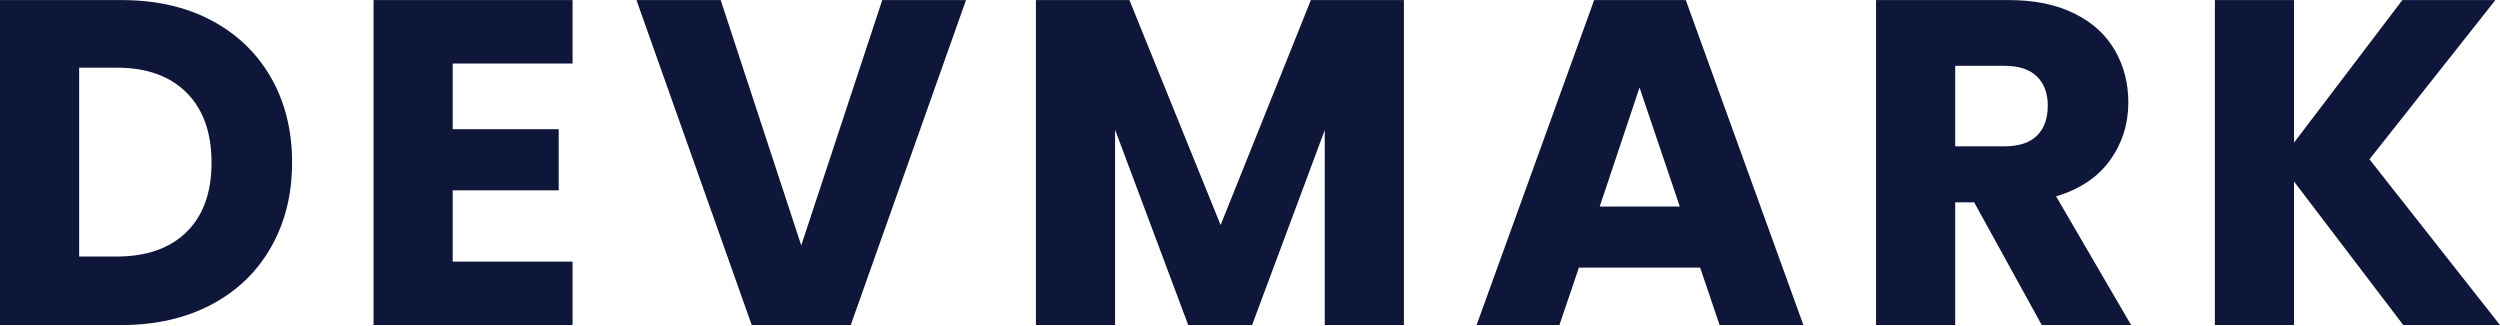
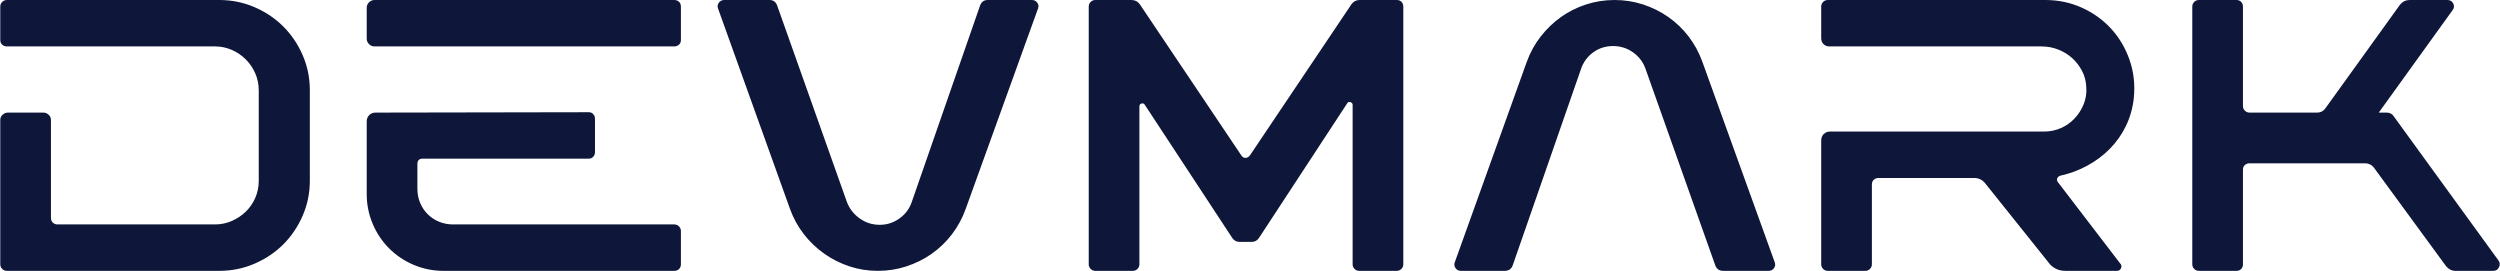
- <svg xmlns="http://www.w3.org/2000/svg" viewBox="0 0 769.37 100.00" width="769" height="100" role="img" aria-label="DEVMARK">
-   <path fill="#0E1739" d="M89.89 50.00Q89.89 64.67 83.40 76.07Q76.92 87.46 65.03 93.73Q53.13 100.00 37.46 100.00H0.00V0.00H37.46Q53.28 0.00 65.10 6.27Q76.92 12.54 83.40 23.86Q89.89 35.19 89.89 50.00ZM65.10 50.00Q65.10 36.18 57.41 28.49Q49.72 20.80 35.90 20.80H24.36V78.92H35.90Q49.72 78.92 57.41 71.37Q65.10 63.82 65.10 50.00ZM139.32 19.52V39.74H171.94V58.55H139.32V80.48H176.21V100.00H114.96V0.00H176.21V19.52ZM297.29 0.00 261.82 100.00H231.34L195.87 0.00H221.79L246.58 75.50L271.51 0.00ZM432.05 0.00V100.00H407.69V40.03L385.33 100.00H365.67L343.16 39.89V100.00H318.80V0.00H347.58L375.64 69.23L403.42 0.00ZM523.22 82.34H485.90L479.91 100.00H454.42L490.60 0.00H518.80L554.99 100.00H529.20ZM516.95 63.53 504.56 26.92 492.31 63.53ZM628.35 100.00 607.55 62.25H601.71V100.00H577.35V0.00H618.23Q630.06 0.00 638.39 4.13Q646.72 8.26 650.85 15.46Q654.99 22.65 654.99 31.48Q654.99 41.45 649.36 49.29Q643.73 57.12 632.76 60.40L655.84 100.00ZM601.71 45.01H616.81Q623.50 45.01 626.85 41.74Q630.20 38.46 630.20 32.48Q630.20 26.78 626.85 23.50Q623.50 20.23 616.81 20.23H601.71ZM739.60 100.00 705.98 55.84V100.00H681.62V0.00H705.98V43.87L739.32 0.00H767.95L729.20 49.00L769.37 100.00Z" />
+ <svg xmlns="http://www.w3.org/2000/svg" viewBox="0 0 922.80 100.00" width="923" height="100" role="img" aria-label="DEVMARK">
+   <path fill="#0E1739" d="M80.86 0.00Q87.71 0.00 93.86 2.64Q100.00 5.29 104.50 9.79Q109.00 14.29 111.64 20.36Q114.29 26.43 114.29 33.29V66.71Q114.29 73.57 111.64 79.64Q109.00 85.71 104.50 90.21Q100.00 94.71 93.86 97.36Q87.71 100.00 80.86 100.00H2.43Q1.43 100.00 0.71 99.29Q0.00 98.57 0.00 97.57V44.29Q0.00 43.14 0.86 42.36Q1.71 41.57 2.86 41.57H15.86Q17.00 41.57 17.86 42.36Q18.71 43.14 18.71 44.29V80.43Q18.71 81.57 19.43 82.21Q20.14 82.86 21.14 82.86H79.29Q82.57 82.86 85.50 81.57Q88.43 80.29 90.64 78.14Q92.86 76.00 94.14 73.07Q95.43 70.14 95.43 66.71V33.43Q95.43 30.00 94.14 27.07Q92.86 24.14 90.64 21.93Q88.43 19.71 85.50 18.43Q82.57 17.14 79.29 17.14H2.43Q1.43 17.14 0.71 16.50Q0.00 15.86 0.00 14.71V2.43Q0.00 1.43 0.71 0.71Q1.43 0.00 2.43 0.00ZM248.86 82.86Q249.86 82.86 250.57 83.57Q251.29 84.29 251.29 85.29V97.57Q251.29 98.71 250.57 99.36Q249.86 100.00 248.86 100.00H163.71Q157.86 100.00 152.64 97.79Q147.43 95.57 143.57 91.71Q139.71 87.86 137.50 82.64Q135.29 77.43 135.29 71.57V44.86Q135.29 43.43 136.21 42.50Q137.14 41.57 138.57 41.57L217.29 41.43Q218.29 41.43 218.93 42.14Q219.57 42.86 219.57 43.86V56.14Q219.57 57.14 218.93 57.86Q218.29 58.57 217.29 58.57H156.00Q154.00 58.57 154.00 60.57V69.71Q154.00 72.43 155.00 74.86Q156.00 77.29 157.79 79.07Q159.57 80.86 162.00 81.86Q164.43 82.86 167.14 82.86ZM248.86 0.00Q249.86 0.00 250.57 0.64Q251.29 1.29 251.29 2.43V14.86Q251.29 15.86 250.57 16.50Q249.86 17.14 248.86 17.14H138.14Q137.00 17.14 136.14 16.29Q135.29 15.43 135.29 14.29V2.86Q135.29 1.71 136.14 0.86Q137.00 0.00 138.14 0.00ZM380.86 0.00Q382.14 0.00 382.86 1.00Q383.57 2.00 383.14 3.14L356.43 77.14Q354.57 82.29 351.36 86.50Q348.14 90.71 343.86 93.71Q339.57 96.71 334.50 98.36Q329.43 100.00 324.00 100.00Q318.57 100.00 313.57 98.36Q308.57 96.71 304.29 93.71Q300.00 90.71 296.71 86.50Q293.43 82.29 291.57 77.14L265.00 3.14Q264.57 2.00 265.29 1.00Q266.00 0.00 267.29 0.00H284.00Q286.14 0.00 286.86 2.14L312.57 74.57Q314.00 78.29 317.29 80.64Q320.57 83.00 324.71 83.00Q328.71 83.00 332.00 80.64Q335.29 78.29 336.57 74.43L361.71 2.14Q362.43 0.00 364.57 0.00ZM515.57 0.00Q516.71 0.00 517.36 0.71Q518.00 1.43 518.00 2.43V97.57Q518.00 98.57 517.29 99.29Q516.57 100.00 515.57 100.00H501.71Q500.71 100.00 500.00 99.29Q499.29 98.57 499.29 97.57V38.71Q499.29 38.00 498.50 37.71Q497.71 37.43 497.29 38.14L464.71 87.86Q463.71 89.29 462.14 89.29H457.43Q455.86 89.29 454.86 87.86L422.57 38.71Q422.14 38.00 421.36 38.21Q420.57 38.43 420.57 39.29V97.57Q420.57 98.57 419.86 99.29Q419.14 100.00 418.14 100.00H404.29Q403.29 100.00 402.57 99.29Q401.86 98.57 401.86 97.57V2.43Q401.86 1.43 402.57 0.71Q403.29 0.00 404.29 0.00H417.57Q419.57 0.00 420.71 1.57L458.14 57.29Q458.71 58.29 459.71 58.29Q460.71 58.29 461.43 57.29L498.86 1.57Q500.00 0.00 501.86 0.00ZM655.14 96.86Q655.57 98.00 654.86 99.00Q654.14 100.00 652.86 100.00H636.14Q633.86 100.00 633.14 97.86L607.43 25.43Q606.14 21.71 602.86 19.36Q599.57 17.00 595.43 17.00Q591.29 17.00 588.07 19.36Q584.86 21.71 583.57 25.57L558.43 97.86Q557.71 100.00 555.43 100.00H539.29Q538.00 100.00 537.29 99.00Q536.57 98.00 537.00 96.86L563.57 22.86Q565.43 17.71 568.71 13.50Q572.00 9.29 576.21 6.29Q580.43 3.29 585.50 1.64Q590.57 0.00 596.00 0.00Q601.43 0.00 606.50 1.64Q611.57 3.29 615.86 6.29Q620.14 9.29 623.36 13.50Q626.57 17.71 628.43 22.86ZM760.57 64.86Q759.71 65.14 759.43 65.86Q759.14 66.57 759.71 67.29L782.57 97.14Q783.43 98.00 783.00 99.00Q782.57 100.00 781.43 100.00H762.43Q759.14 100.00 756.86 97.71L732.86 67.71Q731.29 65.71 728.71 65.71H693.43Q692.43 65.71 691.71 66.36Q691.00 67.00 691.00 68.14V97.57Q691.00 98.57 690.29 99.29Q689.57 100.00 688.57 100.00H674.71Q673.71 100.00 673.00 99.29Q672.29 98.57 672.29 97.57V51.86Q672.29 50.43 673.21 49.50Q674.14 48.57 675.57 48.57H754.57Q757.86 48.57 760.79 47.29Q763.71 46.00 765.86 43.71Q768.00 41.43 769.21 38.43Q770.43 35.43 770.14 32.00Q770.00 28.86 768.57 26.14Q767.14 23.43 764.93 21.43Q762.71 19.43 759.79 18.29Q756.86 17.14 753.57 17.14H675.29Q674.00 17.14 673.14 16.29Q672.29 15.43 672.29 14.14V2.43Q672.29 1.43 673.00 0.71Q673.71 0.00 674.71 0.00H755.00Q762.29 0.00 768.57 2.86Q774.86 5.71 779.36 10.64Q783.86 15.57 786.14 22.14Q788.43 28.71 787.71 36.14Q787.14 41.57 784.86 46.36Q782.57 51.14 778.93 54.86Q775.29 58.57 770.57 61.14Q765.86 63.71 760.57 64.86ZM922.43 96.29Q923.14 97.43 922.50 98.71Q921.86 100.00 920.43 100.00H906.43Q904.43 100.00 903.00 98.29L876.43 62.00Q875.14 60.29 873.00 60.29H830.43Q829.43 60.29 828.71 60.93Q828.00 61.57 828.00 62.57V97.57Q828.00 98.57 827.36 99.29Q826.71 100.00 825.57 100.00H811.71Q810.71 100.00 810.00 99.29Q809.29 98.57 809.29 97.57V2.43Q809.29 1.43 810.00 0.71Q810.71 0.00 811.71 0.00H825.57Q826.71 0.00 827.36 0.71Q828.00 1.43 828.00 2.43V39.14Q828.00 40.14 828.71 40.86Q829.43 41.57 830.43 41.57H855.43Q857.29 41.57 858.43 40.00L886.00 1.71Q887.43 0.00 889.57 0.00H903.43Q905.00 0.00 905.64 1.29Q906.29 2.57 905.43 3.71L878.14 41.57H881.00Q882.86 41.57 883.71 43.00Z" />
</svg>
